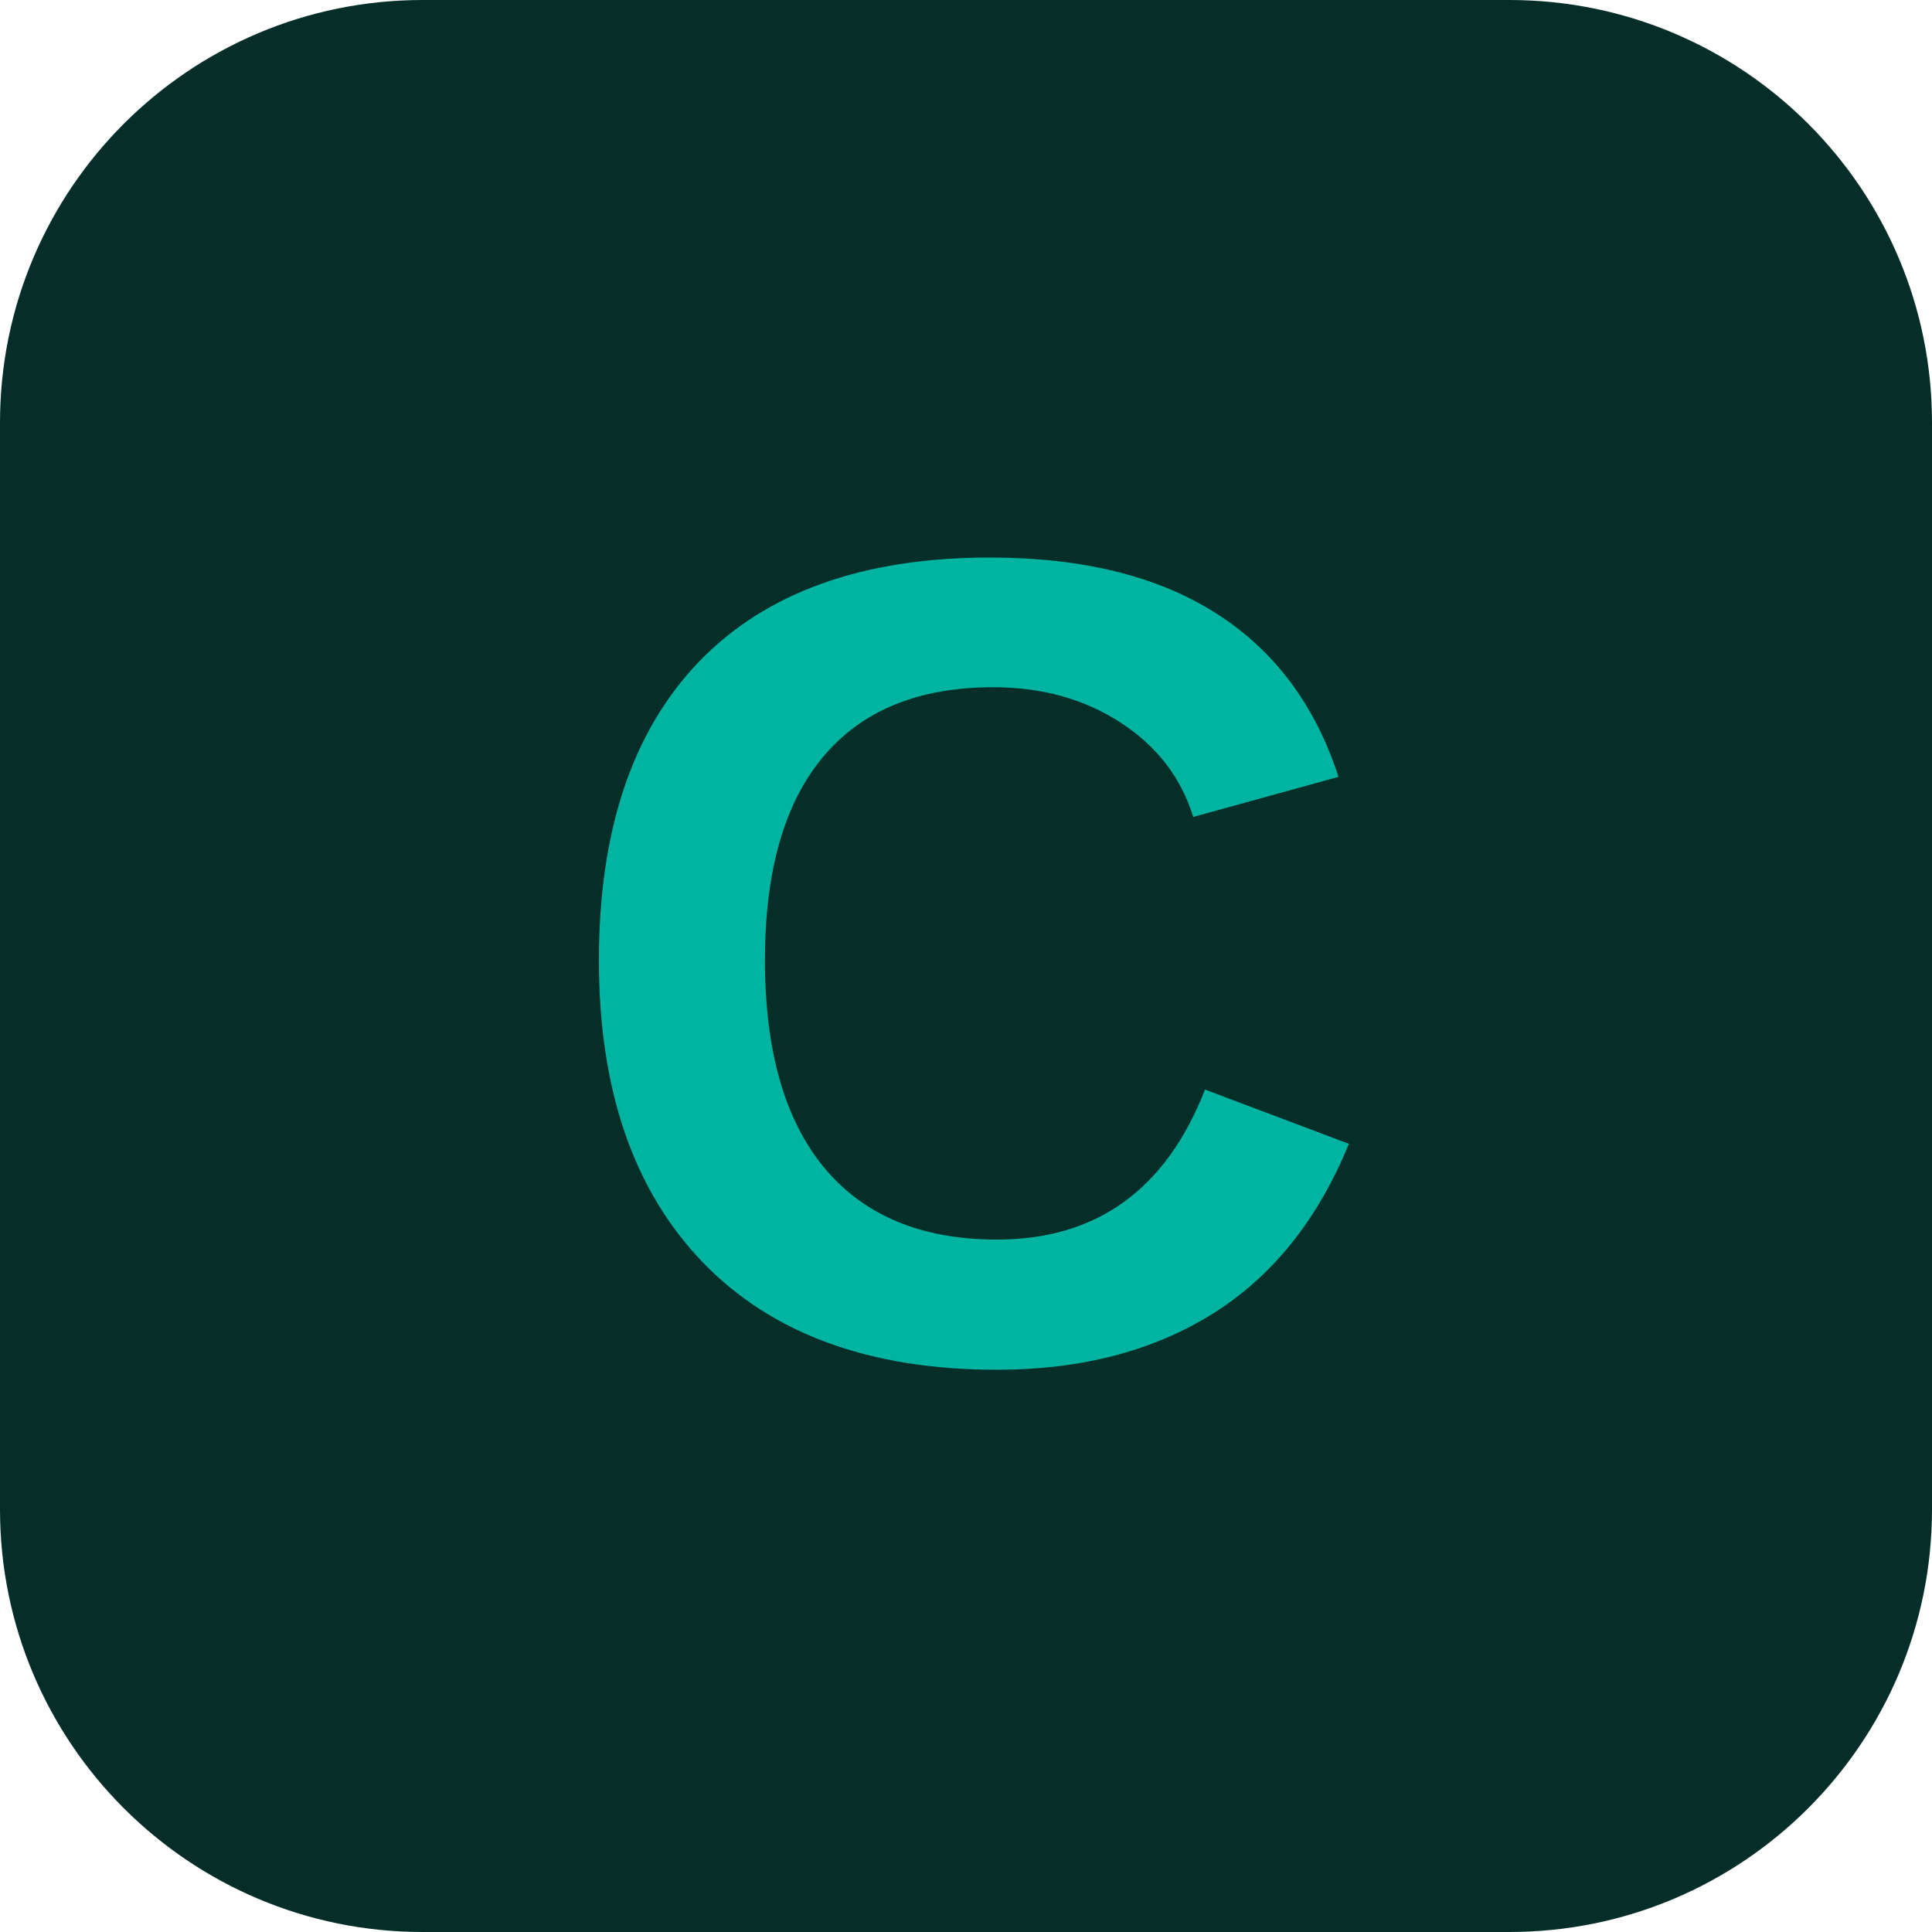
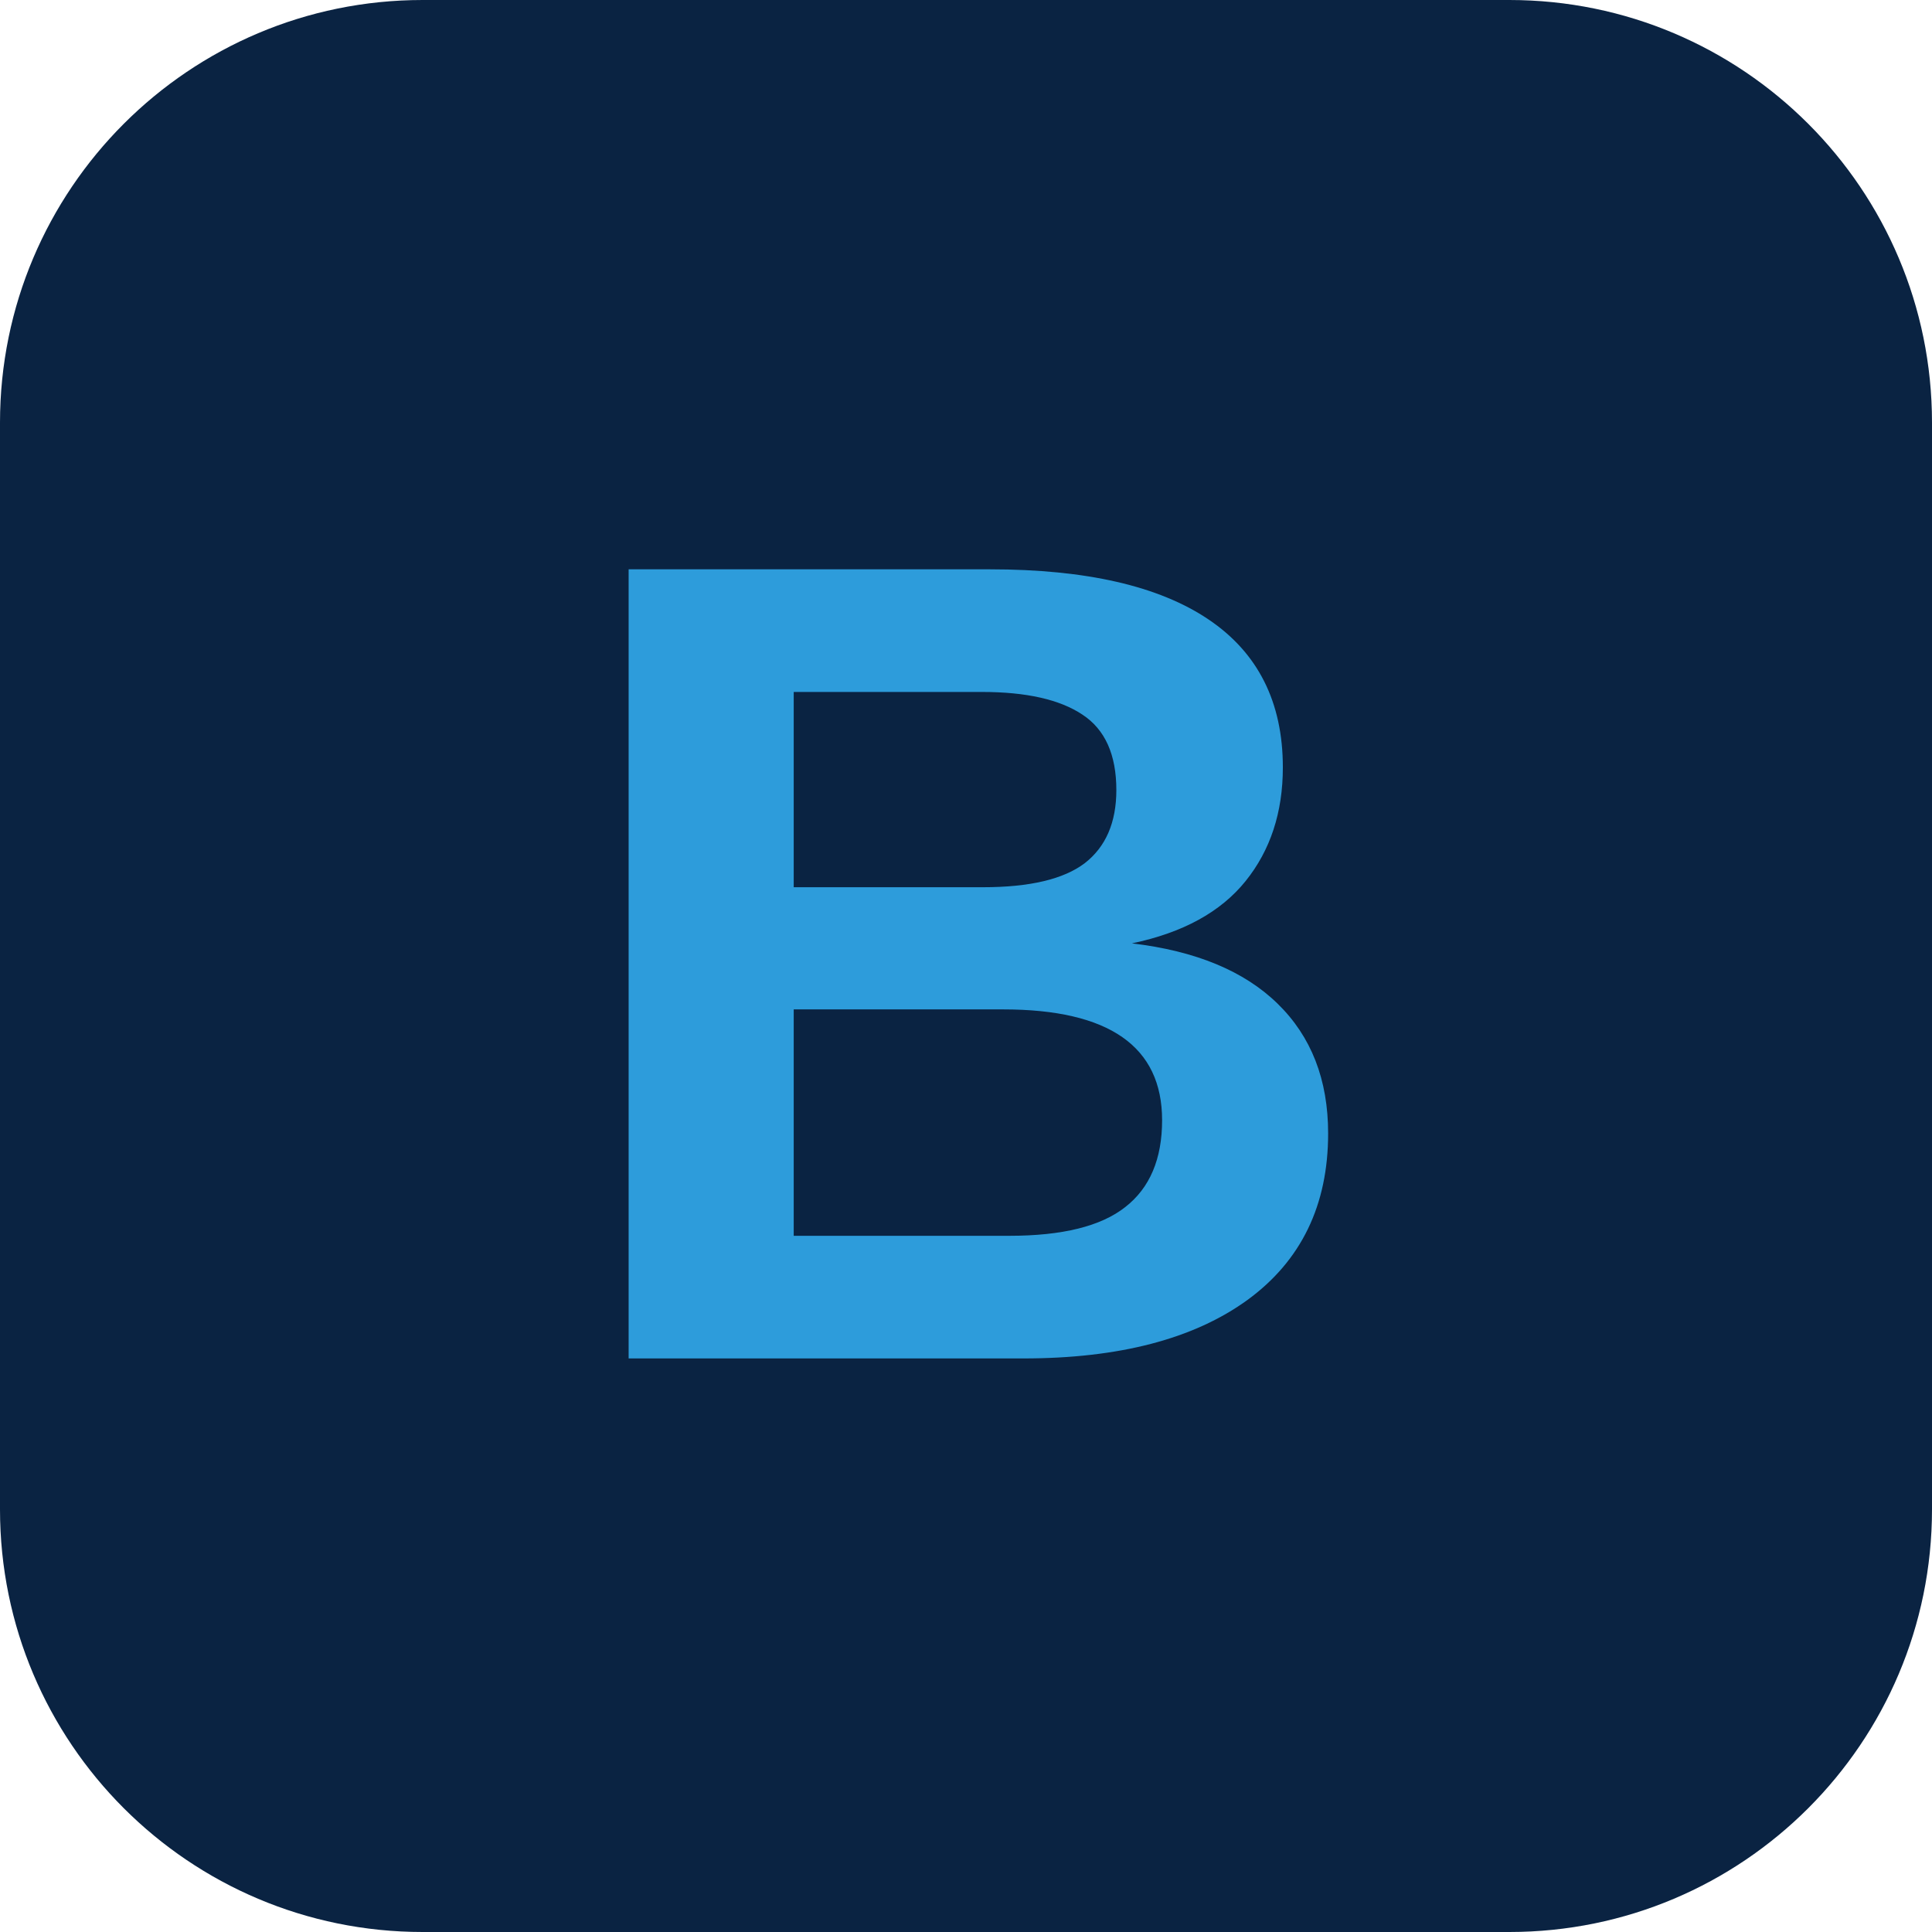
<svg xmlns="http://www.w3.org/2000/svg" viewBox="0 0 64 64">
-   <rect width="64" height="64" rx="14" fill="#062E28" />
-   <text x="32" y="45" font-family="Arial, sans-serif" font-size="38" font-weight="900" fill="#00B4A2" text-anchor="middle">C</text>
+   <rect width="64" height="64" rx="14" fill="#0A2342" />
+   <text x="32" y="45" font-family="Arial, sans-serif" font-size="38" font-weight="900" fill="#2D9CDB" text-anchor="middle">B</text>
</svg>
